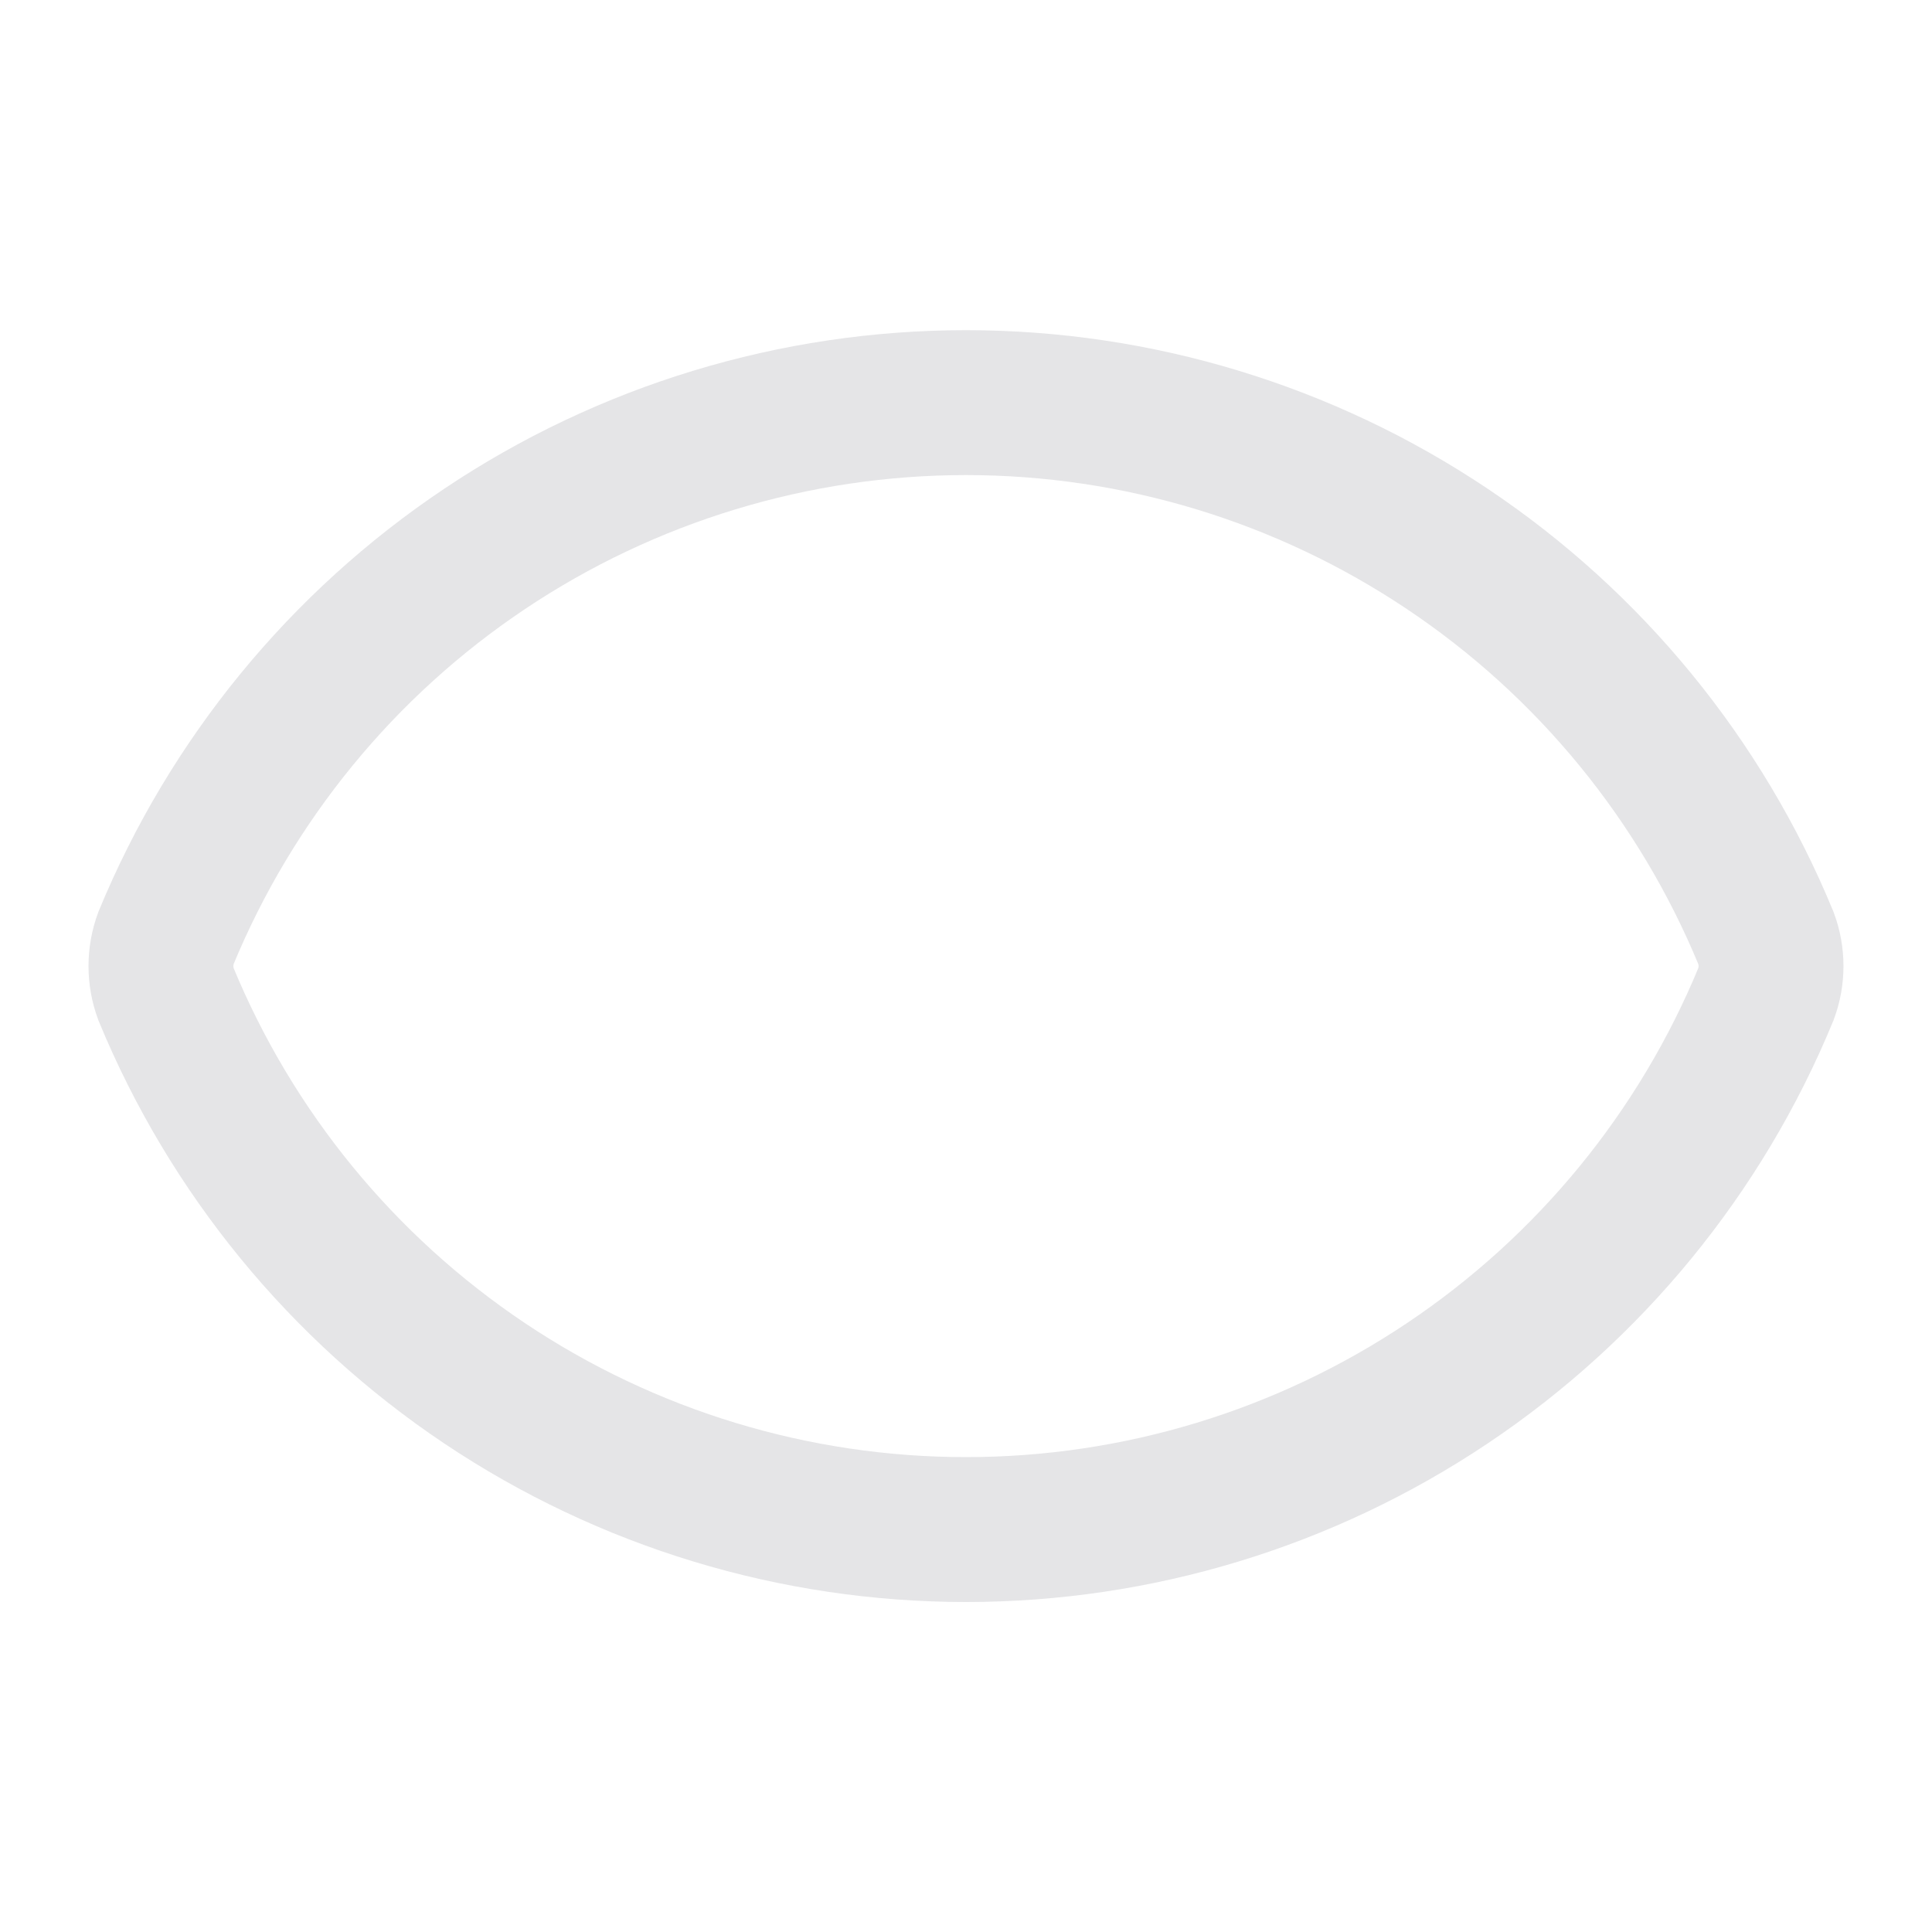
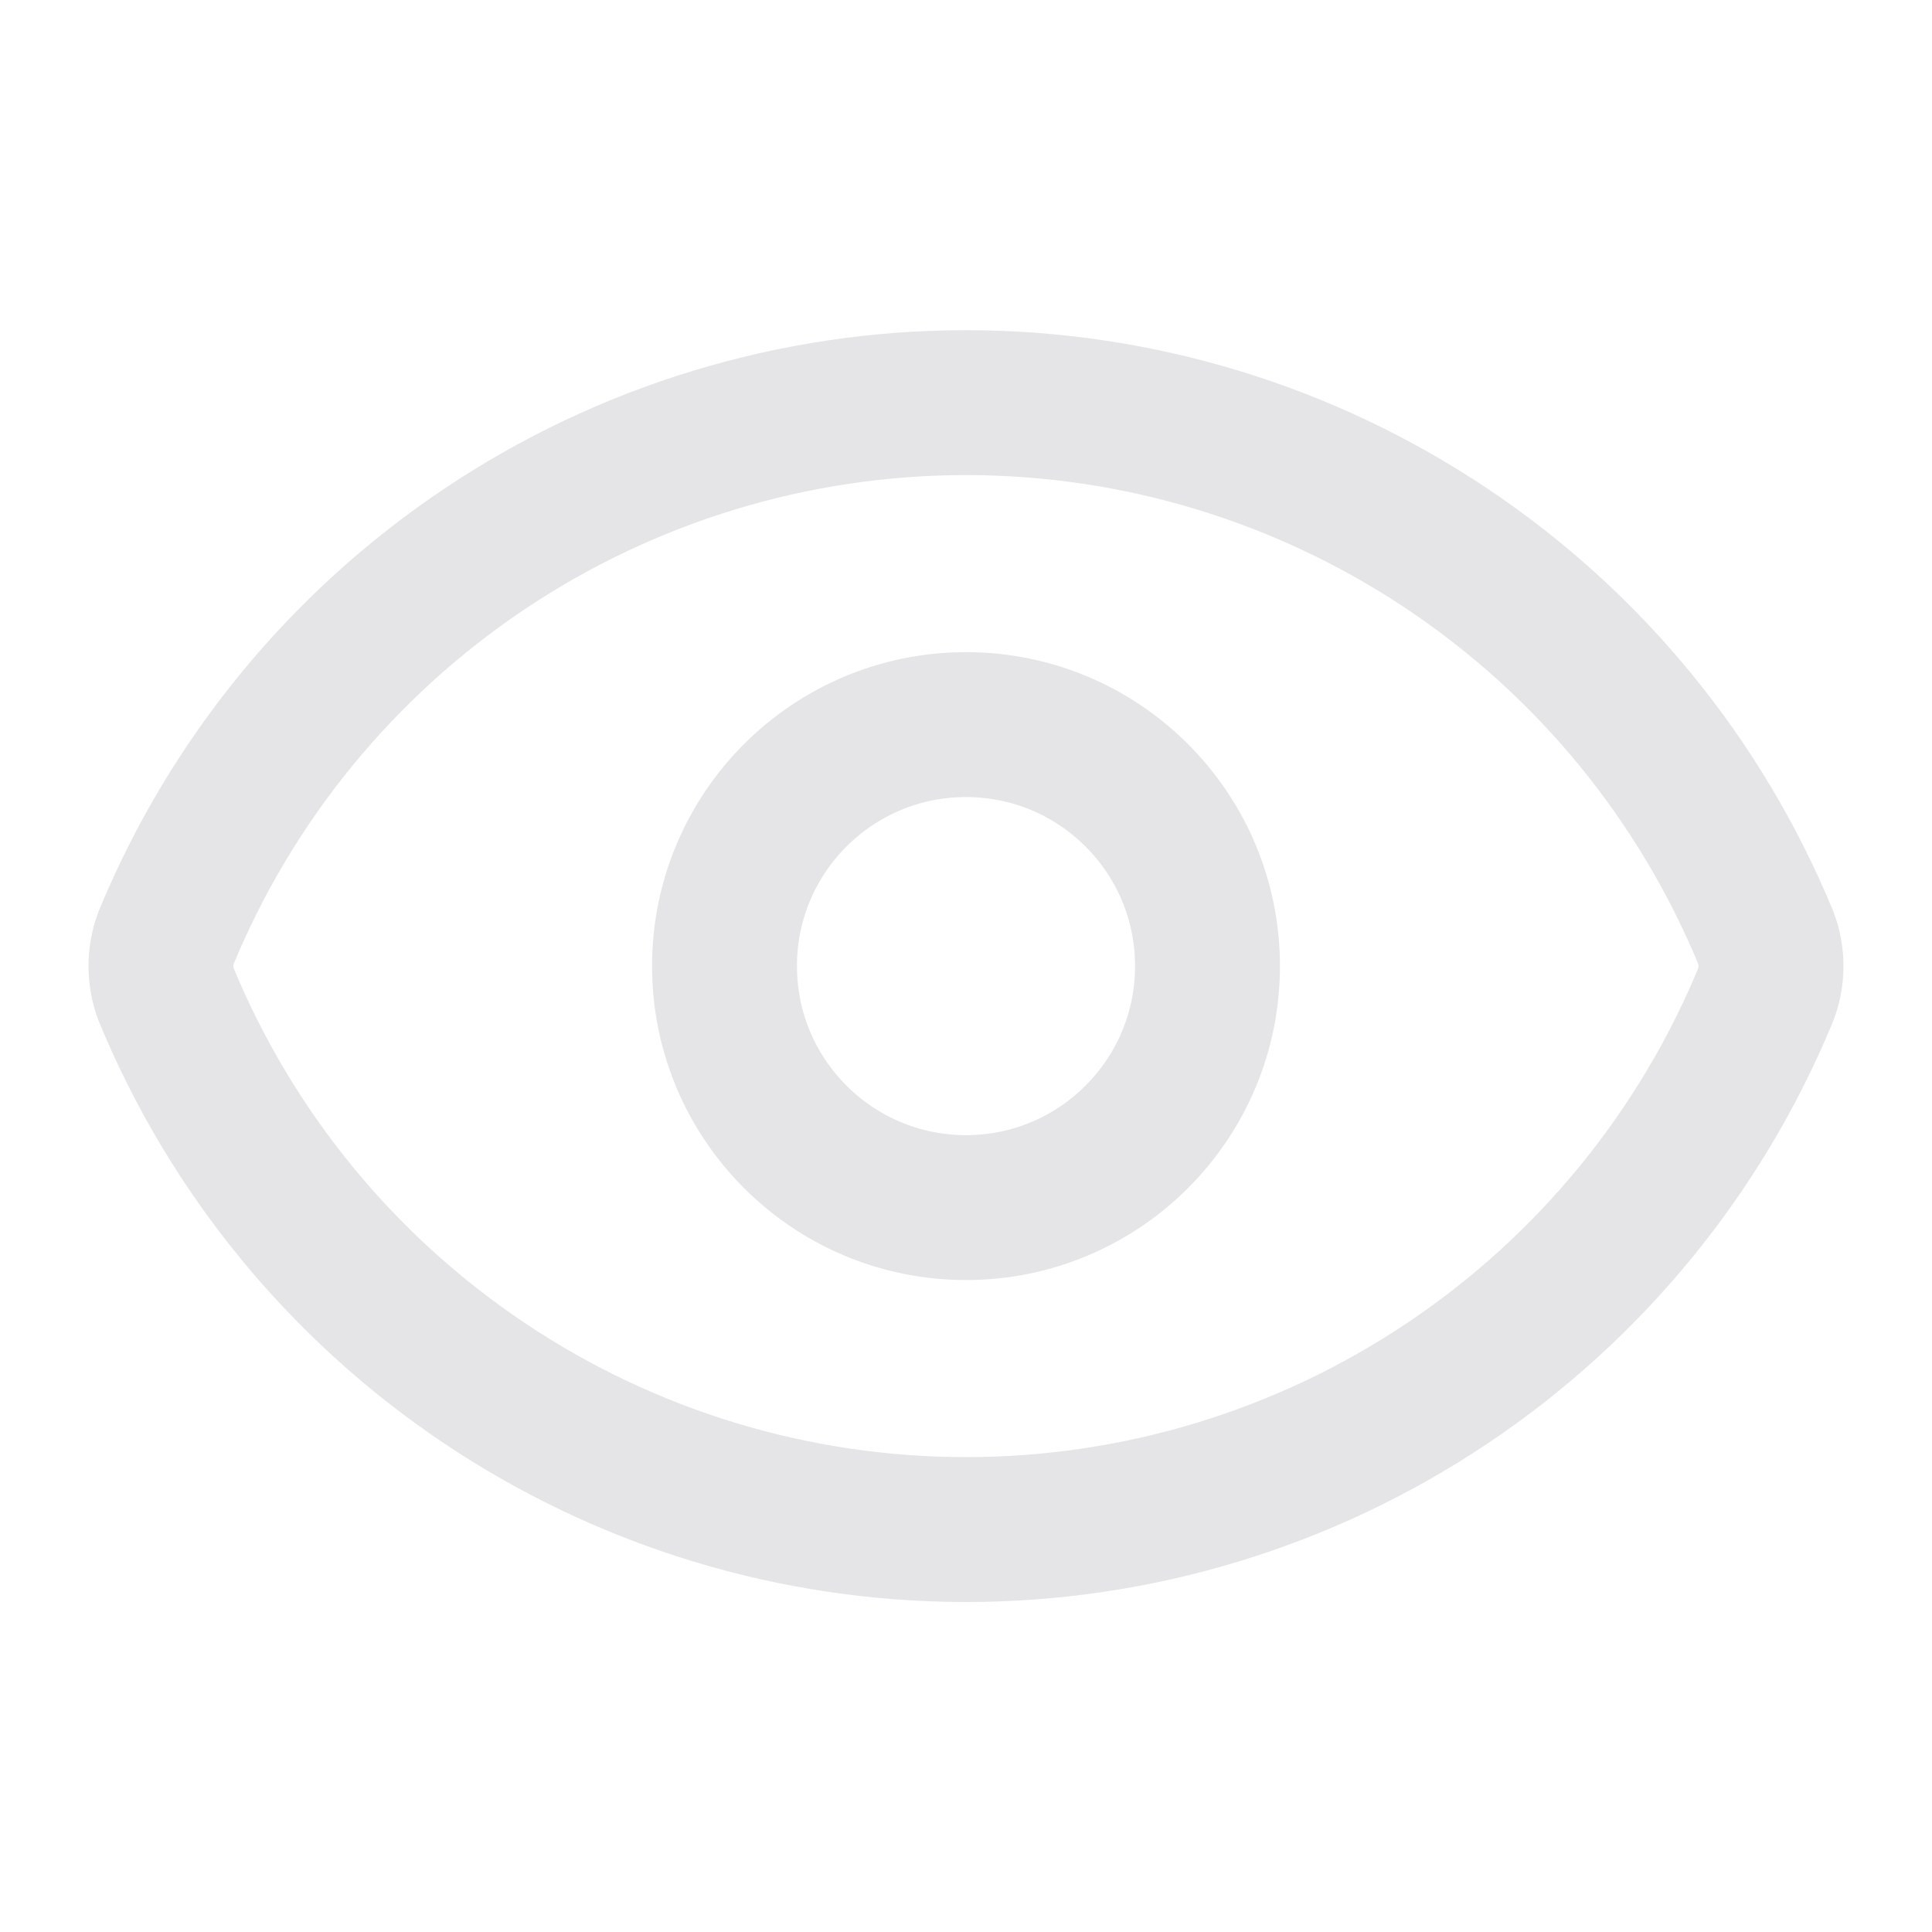
- <svg xmlns="http://www.w3.org/2000/svg" width="20" height="20" viewBox="0 0 20 20" fill="none">
-   <path d="M1.718 9.711C1.649 9.898 1.649 10.104 1.718 10.291C2.395 11.931 3.543 13.333 5.017 14.32C6.491 15.307 8.226 15.834 10 15.834C11.774 15.834 13.508 15.307 14.982 14.32C16.457 13.333 17.605 11.931 18.281 10.291C18.351 10.104 18.351 9.898 18.281 9.711C17.605 8.071 16.457 6.668 14.982 5.682C13.508 4.695 11.774 4.168 10 4.168C8.226 4.168 6.491 4.695 5.017 5.682C3.543 6.668 2.395 8.071 1.718 9.711Z" stroke="#E5E5E7" stroke-width="1.5" stroke-linecap="round" />
+ <svg xmlns="http://www.w3.org/2000/svg" preserveAspectRatio="none" overflow="visible" style="display: block;" width="20" height="20" viewBox="0 0 20 20" fill="none">
+   <g id="Yieldex/Icon/eye">
+     <path id="Vector" d="M1.718 10.291C1.649 10.104 1.649 9.898 1.718 9.711C2.394 8.071 3.543 6.668 5.017 5.682C6.491 4.695 8.226 4.168 10 4.168C11.774 4.168 13.508 4.695 14.982 5.682C16.457 6.668 17.605 8.071 18.281 9.711C18.351 9.898 18.351 10.104 18.281 10.291C17.605 11.931 16.457 13.333 14.982 14.32C13.508 15.307 11.774 15.834 10 15.834C8.226 15.834 6.491 15.307 5.017 14.32C3.543 13.333 2.394 11.931 1.718 10.291ZM12.5 10.001C12.5 11.381 11.381 12.501 10 12.501C8.619 12.501 7.5 11.381 7.5 10.001C7.5 8.62 8.619 7.501 10 7.501C11.381 7.501 12.5 8.62 12.5 10.001Z" stroke-width="1.5" stroke-linecap="round" stroke="#E5E5E7" />
+   </g>
</svg>
